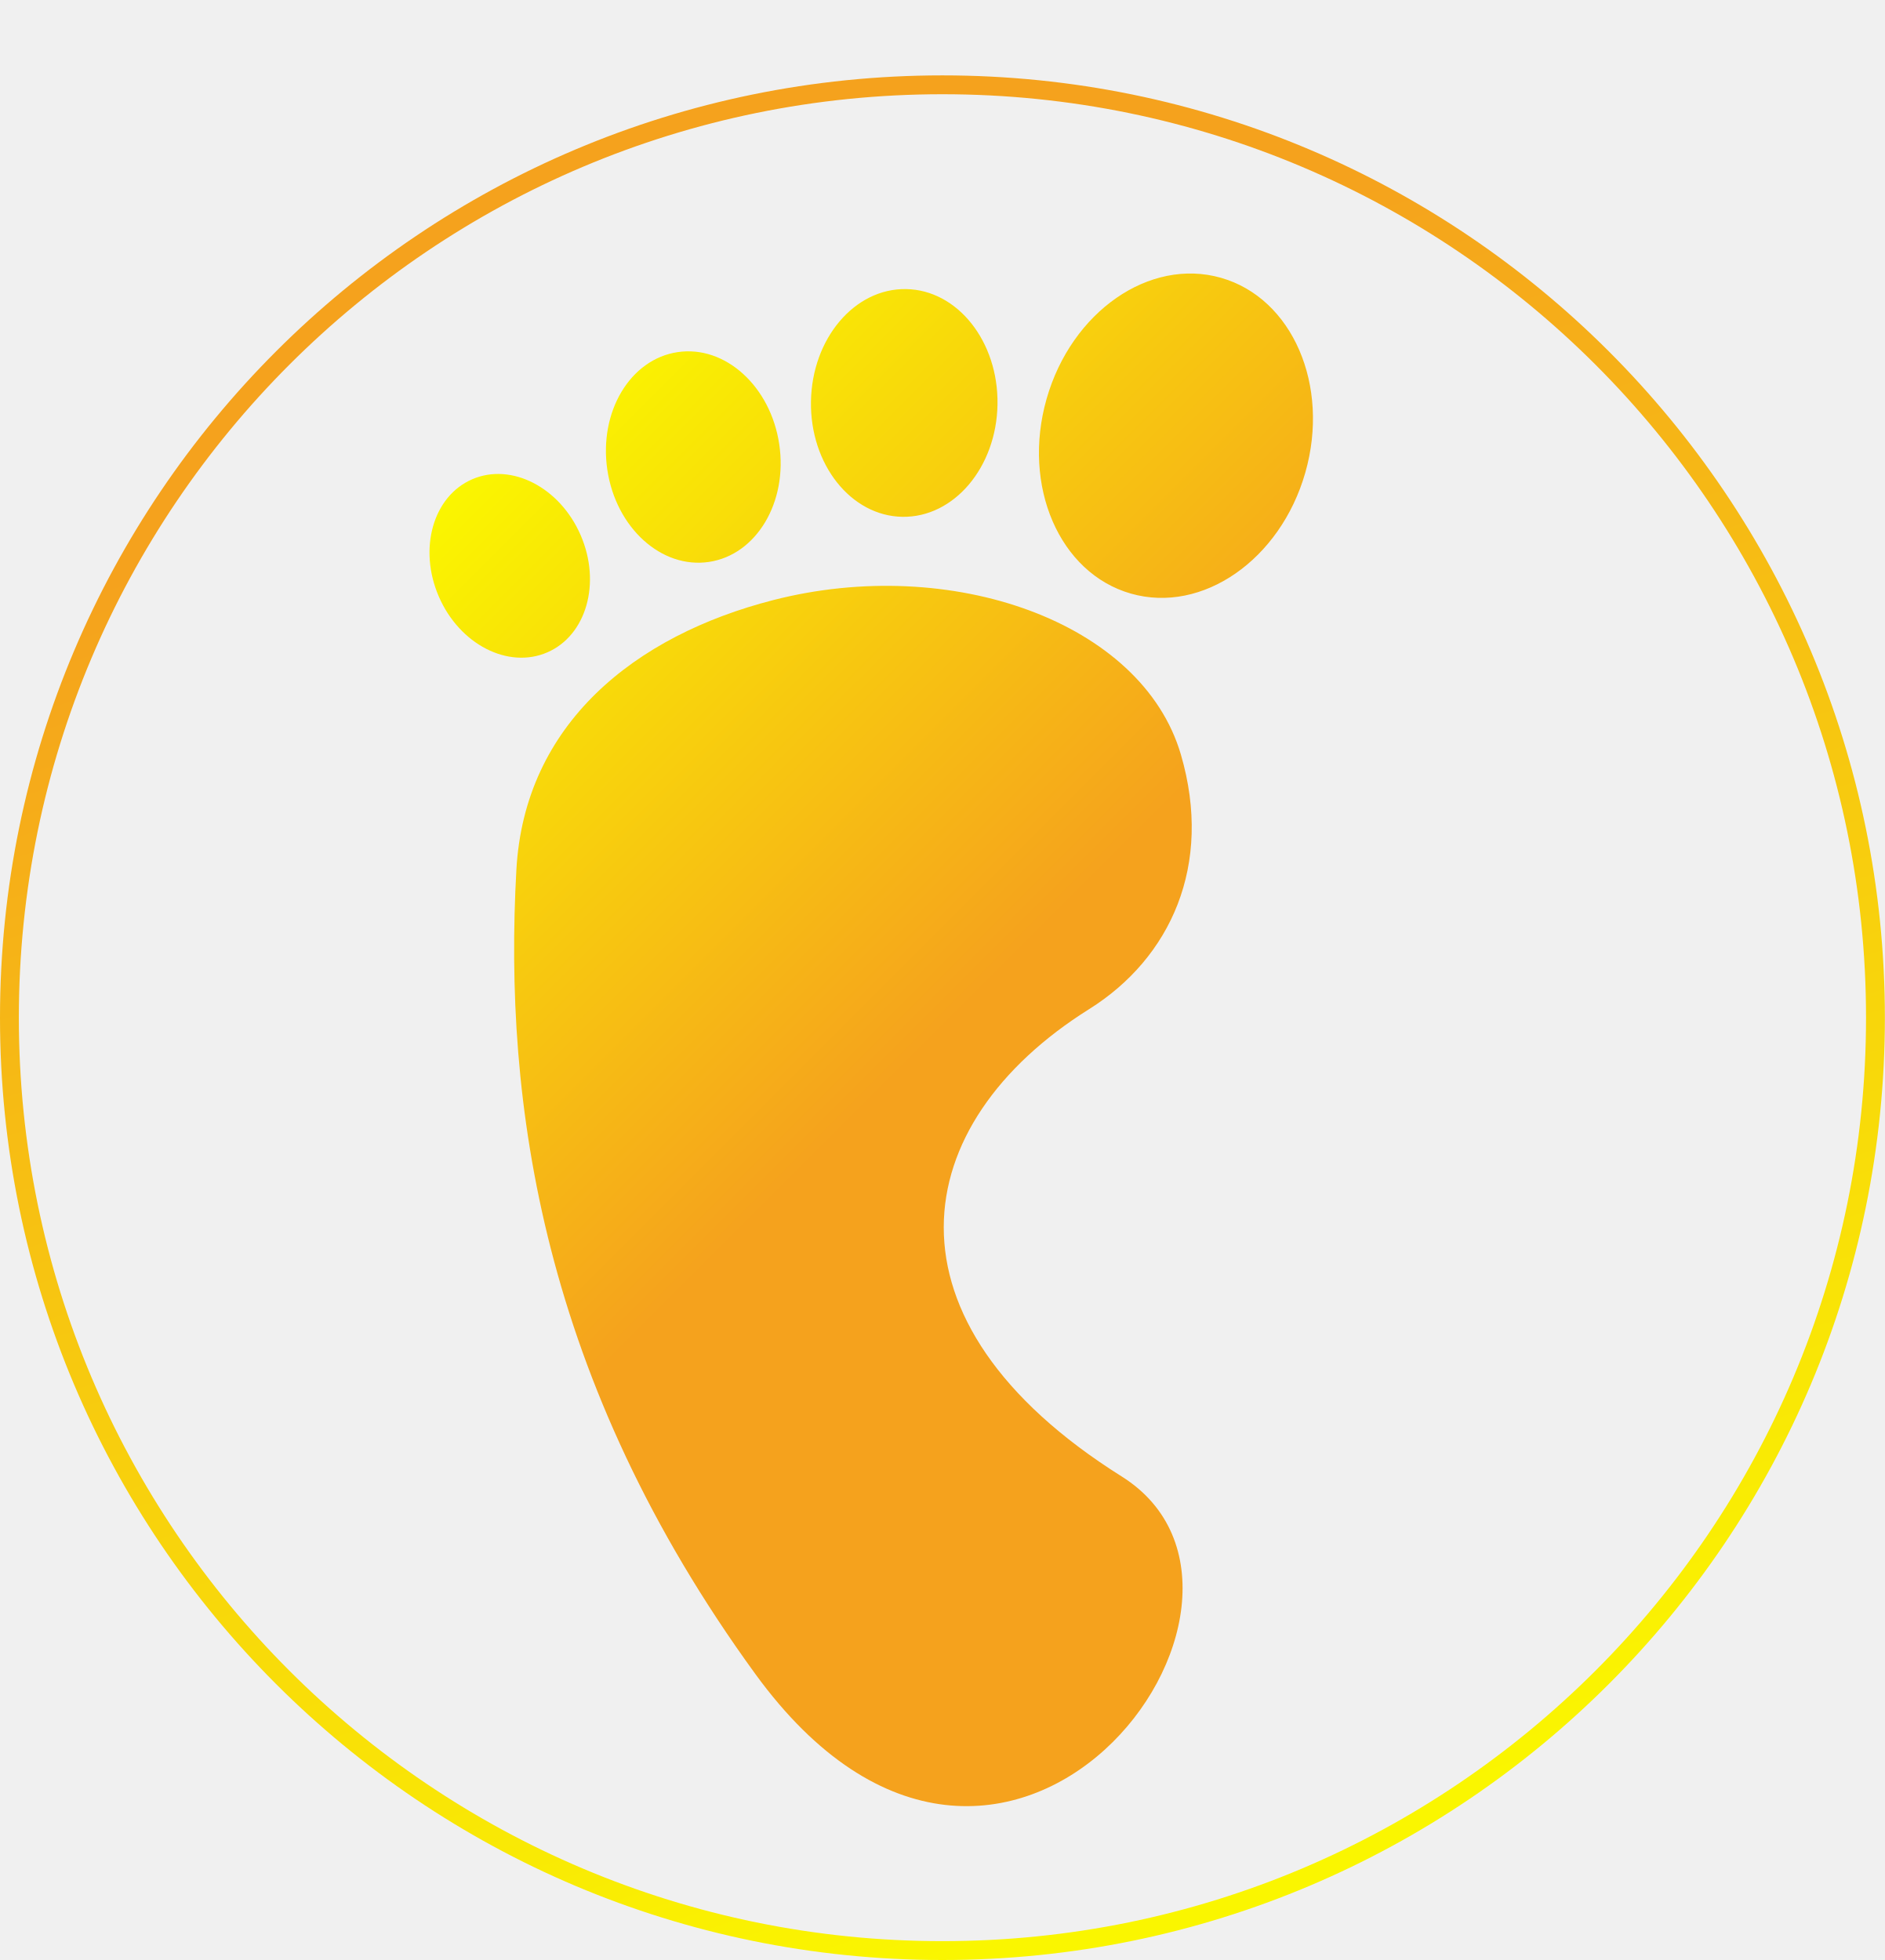
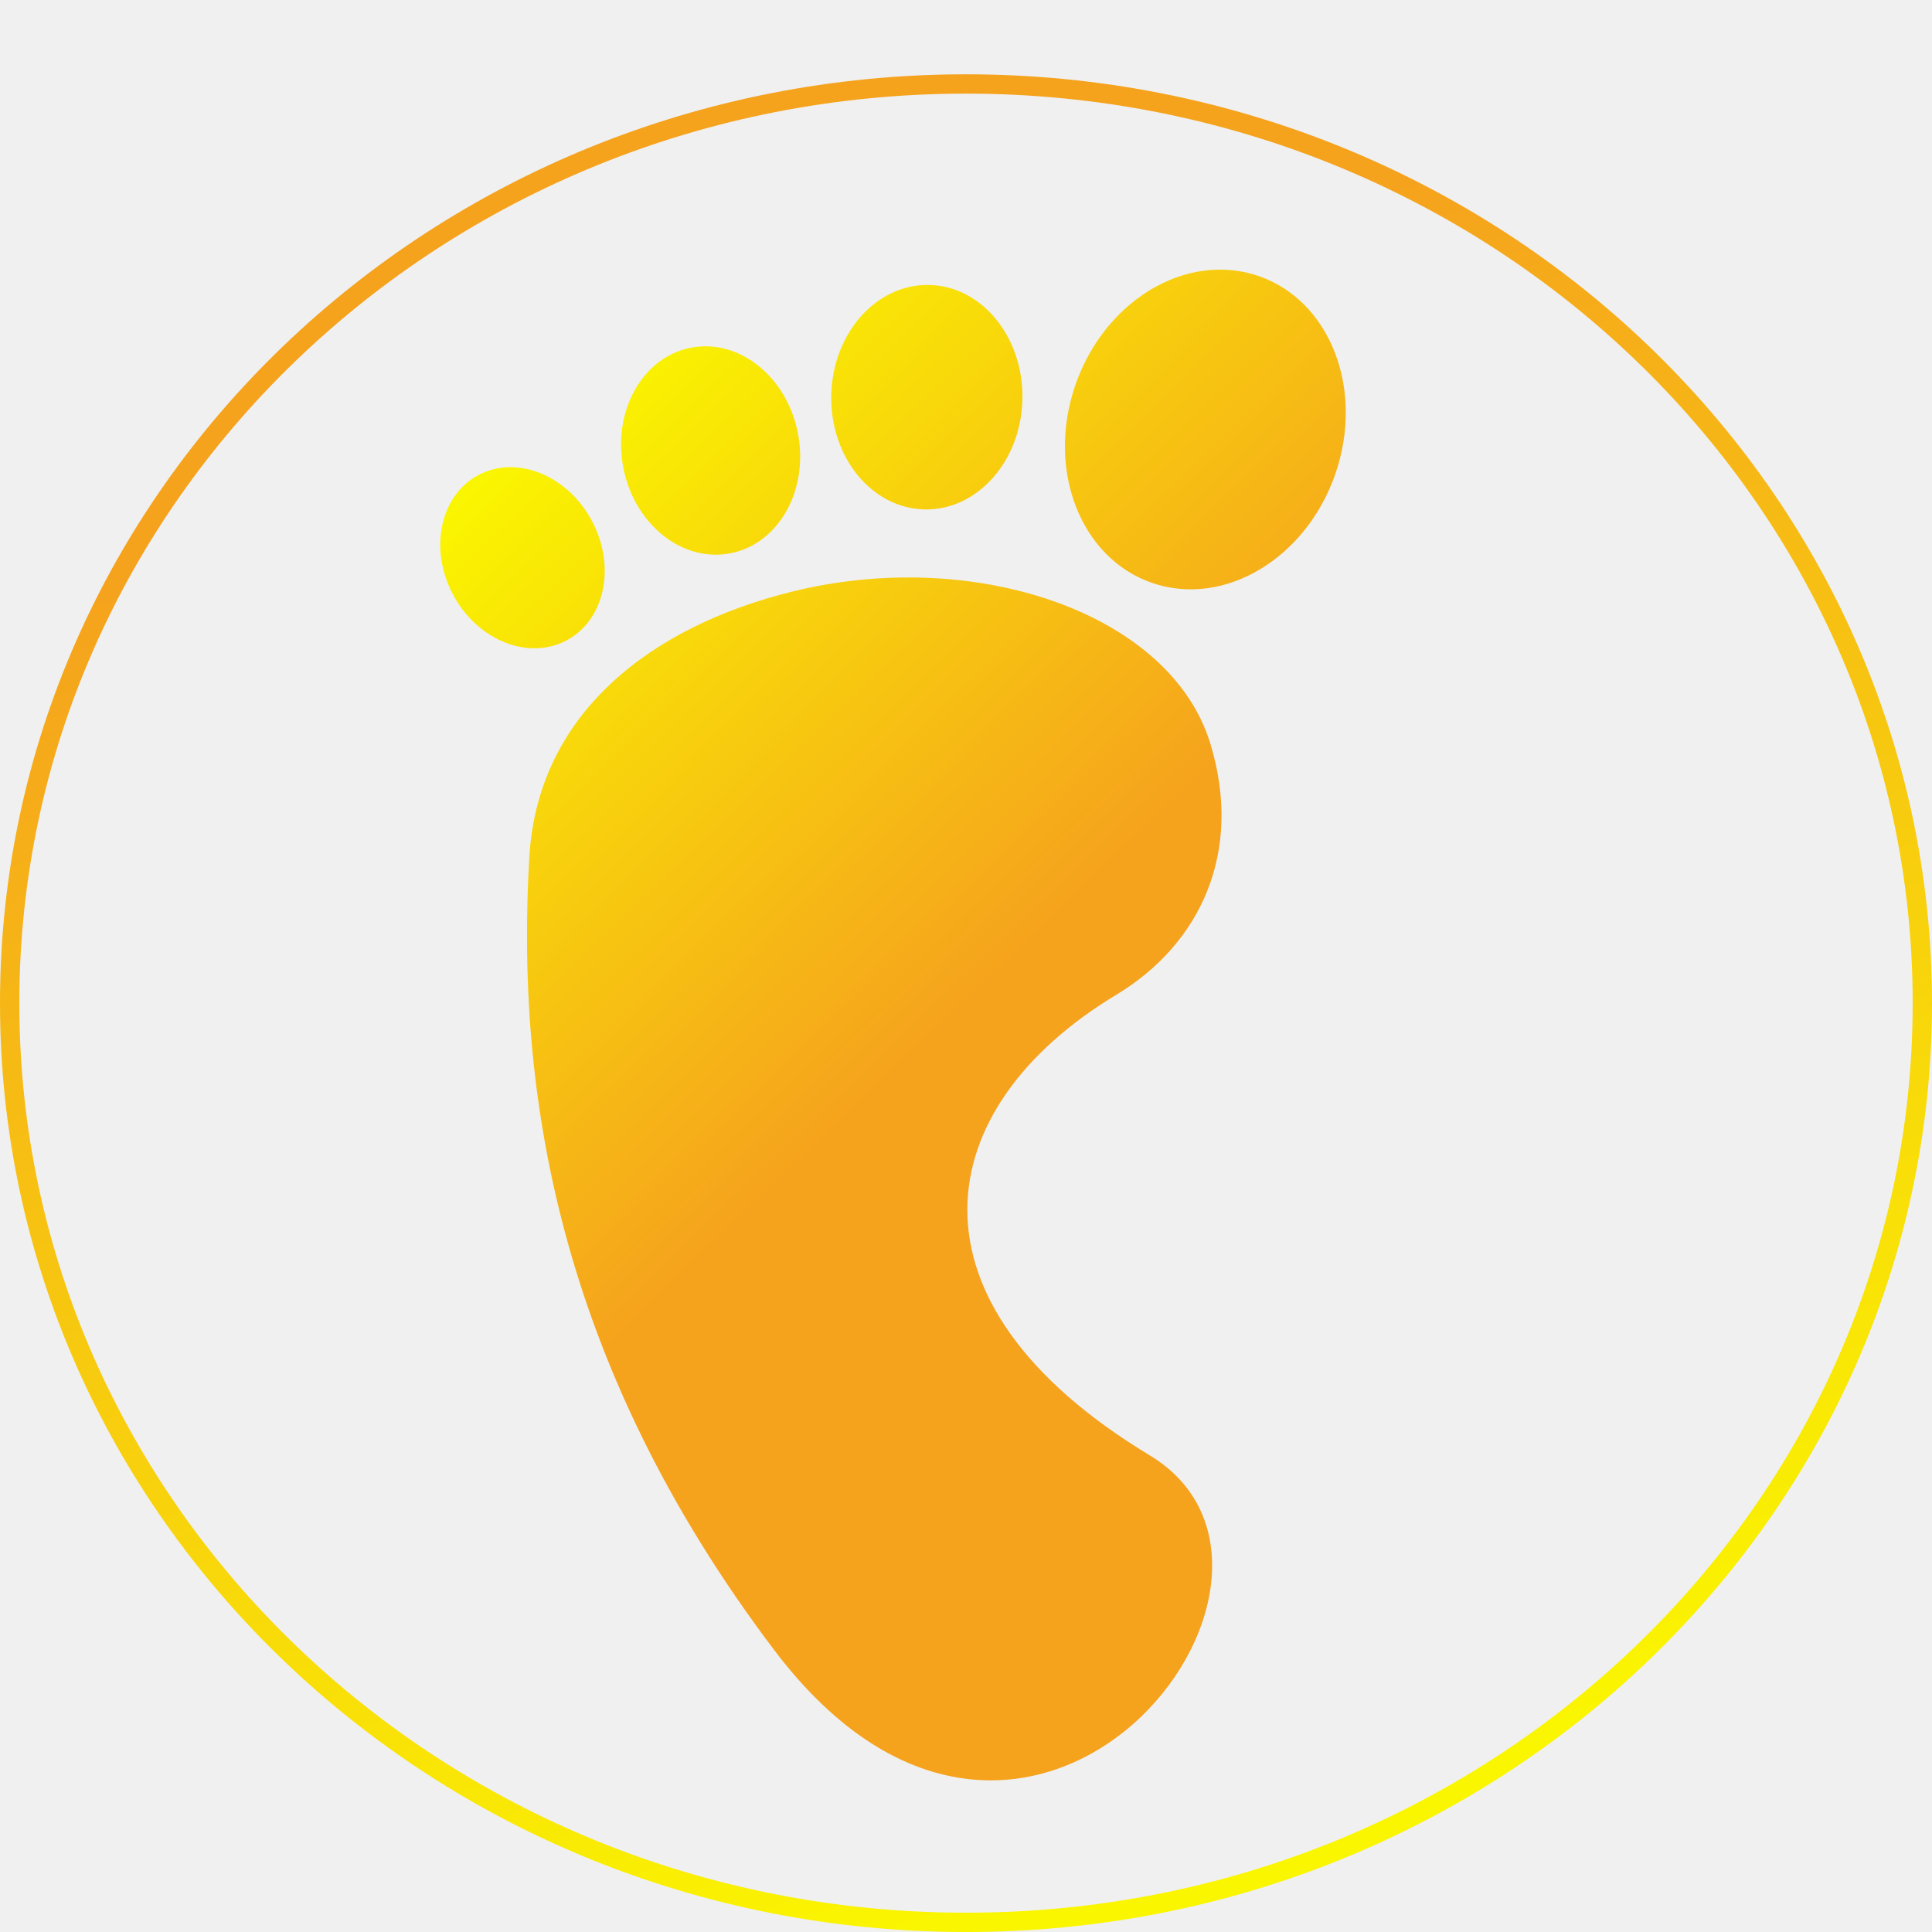
- <svg xmlns="http://www.w3.org/2000/svg" width="100" height="104" viewBox="0 0 100 104" fill="none">
+ <svg xmlns="http://www.w3.org/2000/svg" width="100" height="100" viewBox="0 0 100 100" fill="none">
  <g clip-path="url(#clip0_25_931)">
-     <path d="M30.804 28.393C31.905 30.928 31.114 33.715 29.036 34.616C26.958 35.516 24.381 34.193 23.282 31.656C22.183 29.119 22.973 26.334 25.049 25.432C27.125 24.53 29.705 25.856 30.804 28.393ZM41.342 23.573C41.801 26.647 40.13 29.444 37.61 29.817C35.09 30.191 32.679 28.005 32.221 24.928C31.765 21.852 33.434 19.057 35.953 18.684C38.471 18.309 40.885 20.497 41.342 23.573ZM52.921 21.46C52.868 24.797 50.608 27.467 47.876 27.423C45.144 27.378 42.97 24.639 43.025 21.301C43.08 17.963 45.337 15.294 48.07 15.339C50.802 15.383 52.974 18.124 52.921 21.46ZM69.252 25.076C67.932 29.703 63.789 32.579 59.999 31.497C56.209 30.415 54.206 25.79 55.526 21.162C56.846 16.535 60.989 13.659 64.779 14.741C68.569 15.823 70.572 20.449 69.252 25.076ZM27.396 46.15C26.708 58.502 28.741 73.238 40.07 88.819C53.303 107.019 69.82 84.818 59.51 78.343C46.339 70.068 48.082 59.626 57.784 53.545C62.096 50.842 64.368 45.914 62.651 40.04C60.587 32.977 50.449 29.424 41.024 31.841C33.675 33.725 27.827 38.409 27.396 46.15Z" fill="url(#paint0_linear_25_931)" />
+     <path d="M30.804 27.301C31.905 29.739 31.114 32.419 29.036 33.284C26.958 34.15 24.381 32.878 23.282 30.438C22.183 27.999 22.973 25.321 25.049 24.453C27.125 23.586 29.705 24.862 30.804 27.301ZM41.342 22.666C41.801 25.622 40.13 28.312 37.61 28.671C35.09 29.029 32.679 26.927 32.221 23.97C31.765 21.012 33.434 18.324 35.953 17.965C38.471 17.605 40.885 19.708 41.342 22.666ZM52.921 20.635C52.868 23.843 50.608 26.411 47.876 26.368C45.144 26.325 42.97 23.691 43.025 20.482C43.08 17.272 45.337 14.706 48.07 14.749C50.802 14.792 52.974 17.427 52.921 20.635ZM69.252 24.111C67.932 28.56 63.789 31.326 59.999 30.285C56.209 29.245 54.206 24.797 55.526 20.348C56.846 15.899 60.989 13.134 64.779 14.174C68.569 15.215 70.572 19.662 69.252 24.111ZM27.396 44.375C26.708 56.252 28.741 70.421 40.07 85.403C53.303 102.903 69.82 81.556 59.51 75.329C46.339 67.373 48.082 57.332 57.784 51.486C62.096 48.887 64.368 44.148 62.651 38.5C60.587 31.709 50.449 28.292 41.024 30.616C33.675 32.428 27.827 36.932 27.396 44.375Z" fill="url(#paint0_linear_25_931)" />
  </g>
-   <circle cx="50" cy="54" r="49.5" stroke="url(#paint1_linear_25_931)" />
+   <path d="M50 4.346C77.357 4.346 99.5 25.666 99.5 51.923C99.5 78.181 77.357 99.501 50 99.501C22.643 99.501 0.5 78.181 0.5 51.923C0.5 25.666 22.643 4.346 50 4.346Z" stroke="url(#paint1_linear_25_931)" />
  <defs>
-     <linearGradient id="paint0_linear_25_931" x1="25.551" y1="24.593" x2="76.216" y2="75.258" gradientUnits="userSpaceOnUse">
+     <linearGradient id="paint0_linear_25_931" x1="25.551" y1="23.647" x2="74.23" y2="74.273" gradientUnits="userSpaceOnUse">
      <stop stop-color="#FAF600" />
      <stop offset="0.538" stop-color="#F5A21D" />
      <stop offset="1" stop-color="#F5A21D" />
    </linearGradient>
-     <linearGradient id="paint1_linear_25_931" x1="11.25" y1="29" x2="37.425" y2="108.158" gradientUnits="userSpaceOnUse">
+     <linearGradient id="paint1_linear_25_931" x1="11.25" y1="27.885" x2="35.632" y2="104.568" gradientUnits="userSpaceOnUse">
      <stop stop-color="#F5A21D" />
      <stop offset="1" stop-color="#FAF600" />
    </linearGradient>
    <clipPath id="clip0_25_931">
-       <rect width="100" height="100" fill="white" />
+       <rect width="100" height="96.154" fill="white" />
    </clipPath>
  </defs>
</svg>
